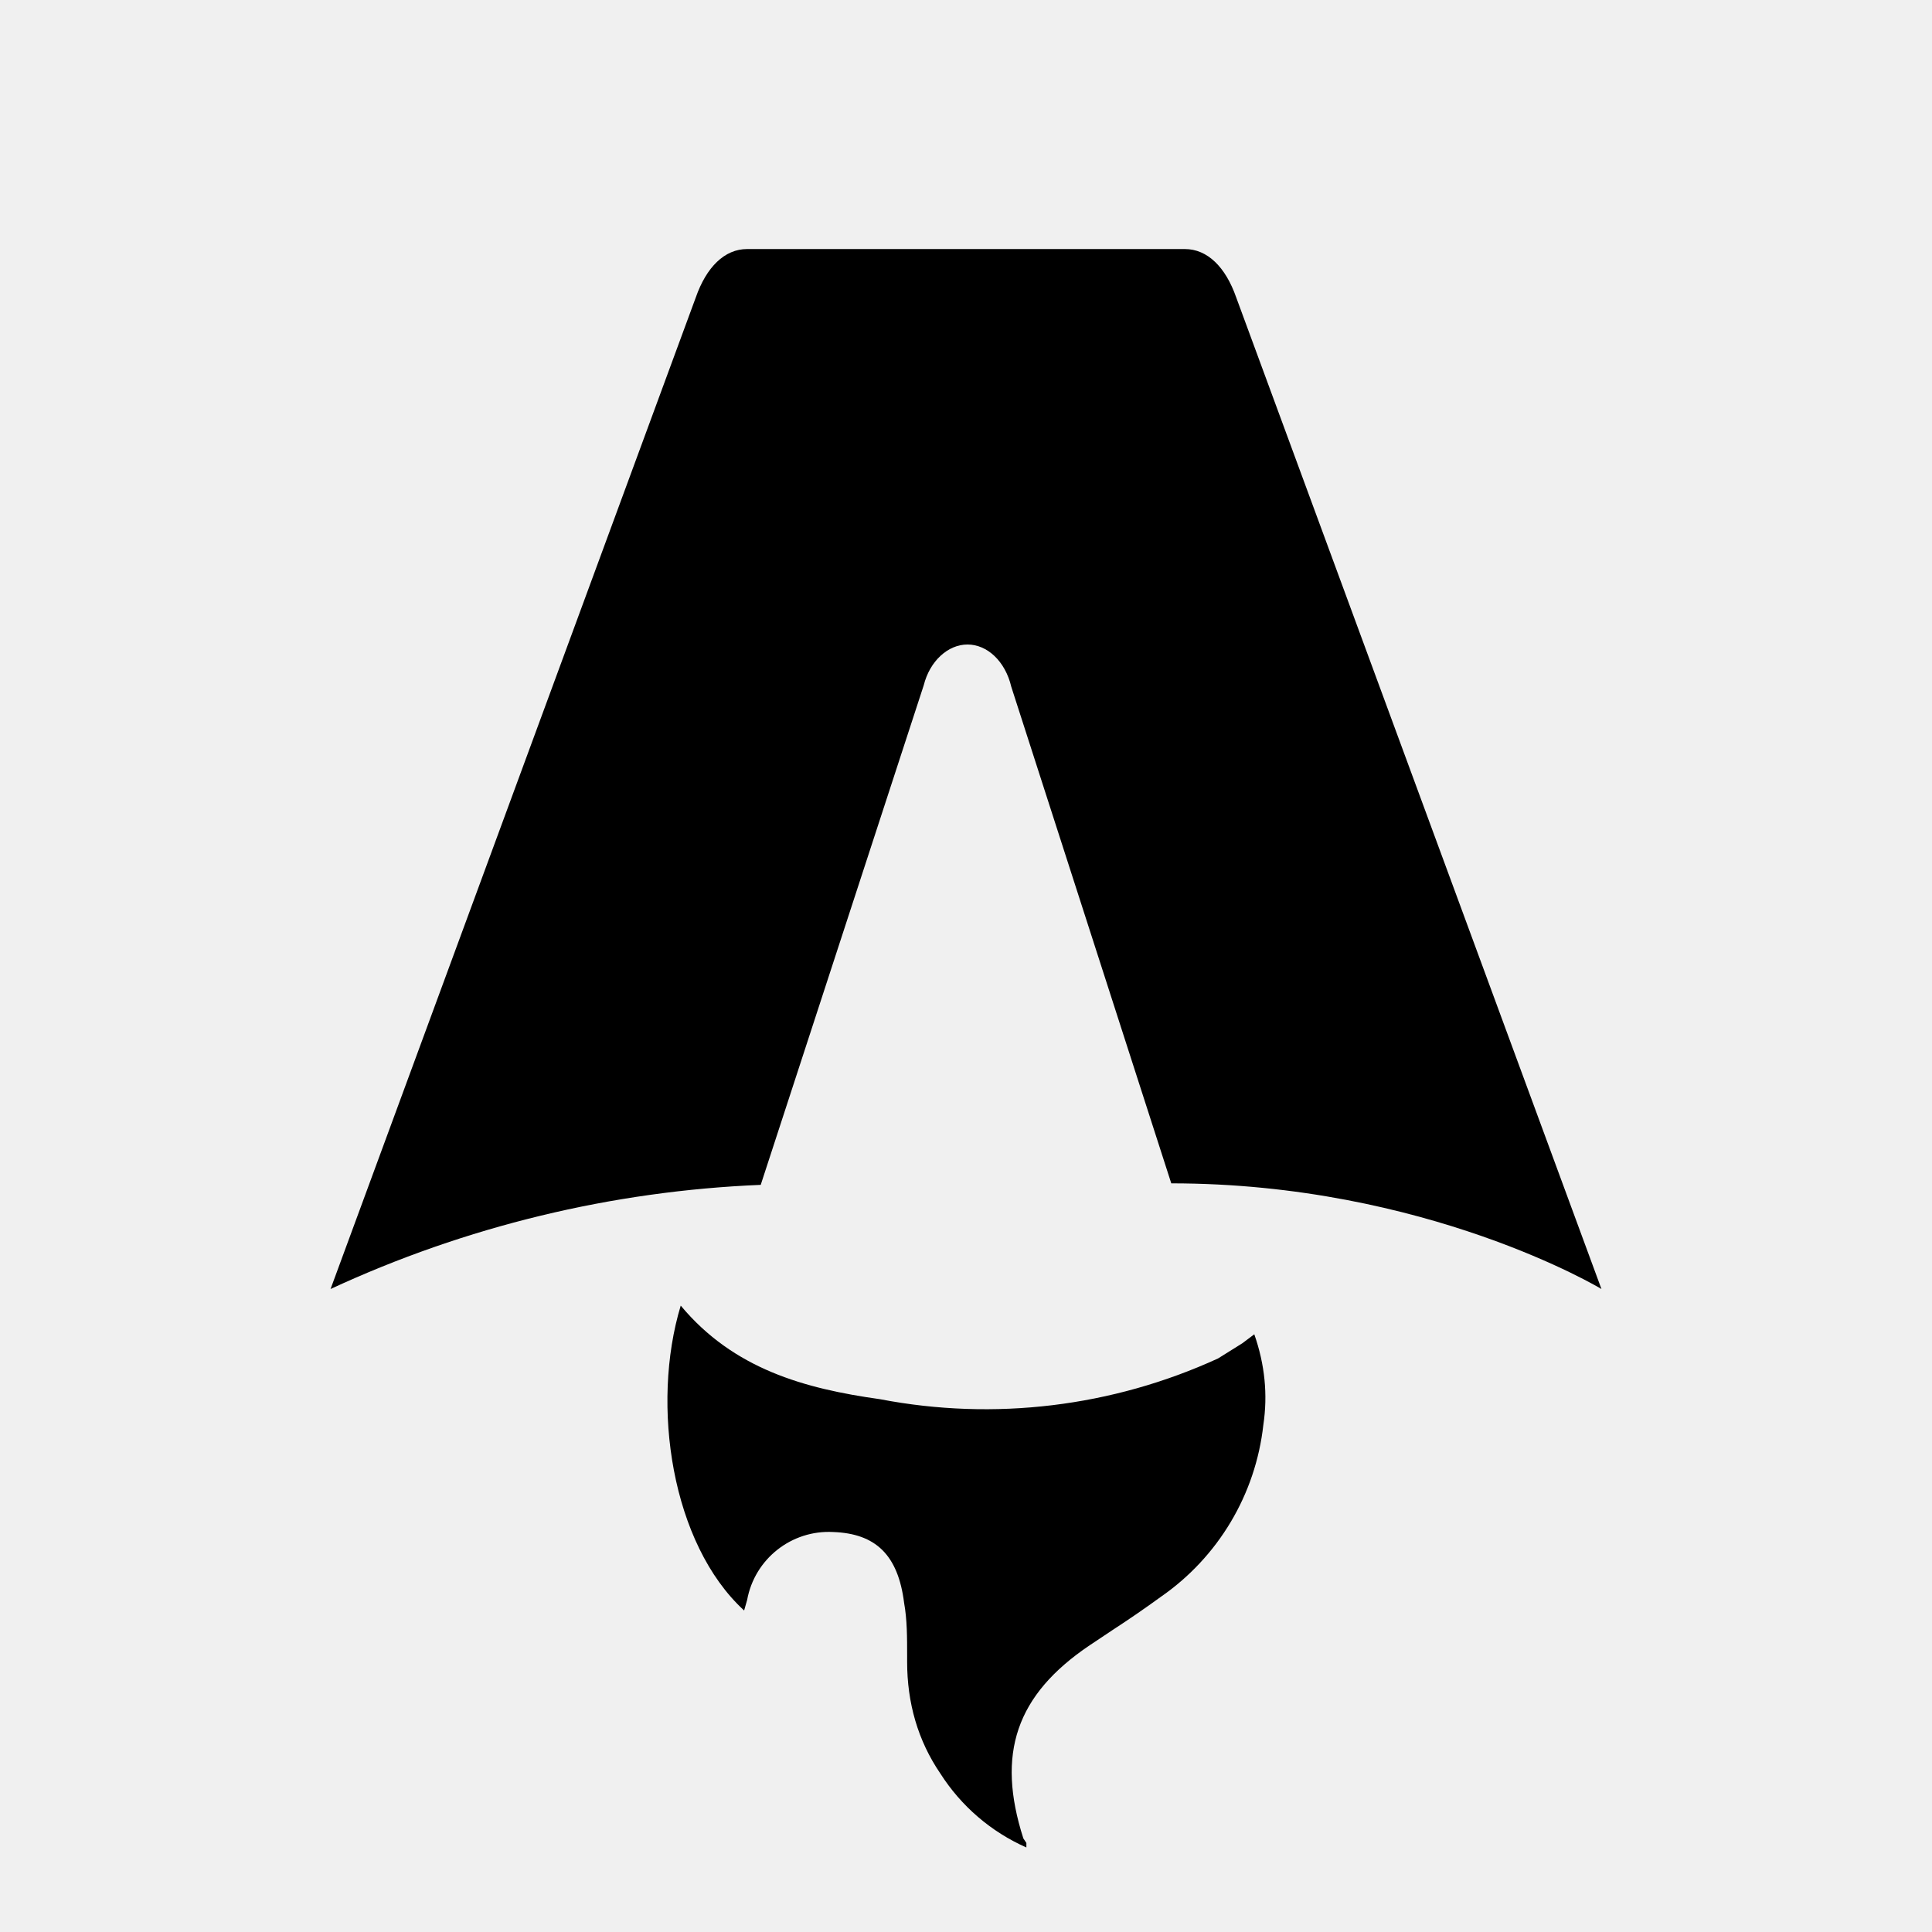
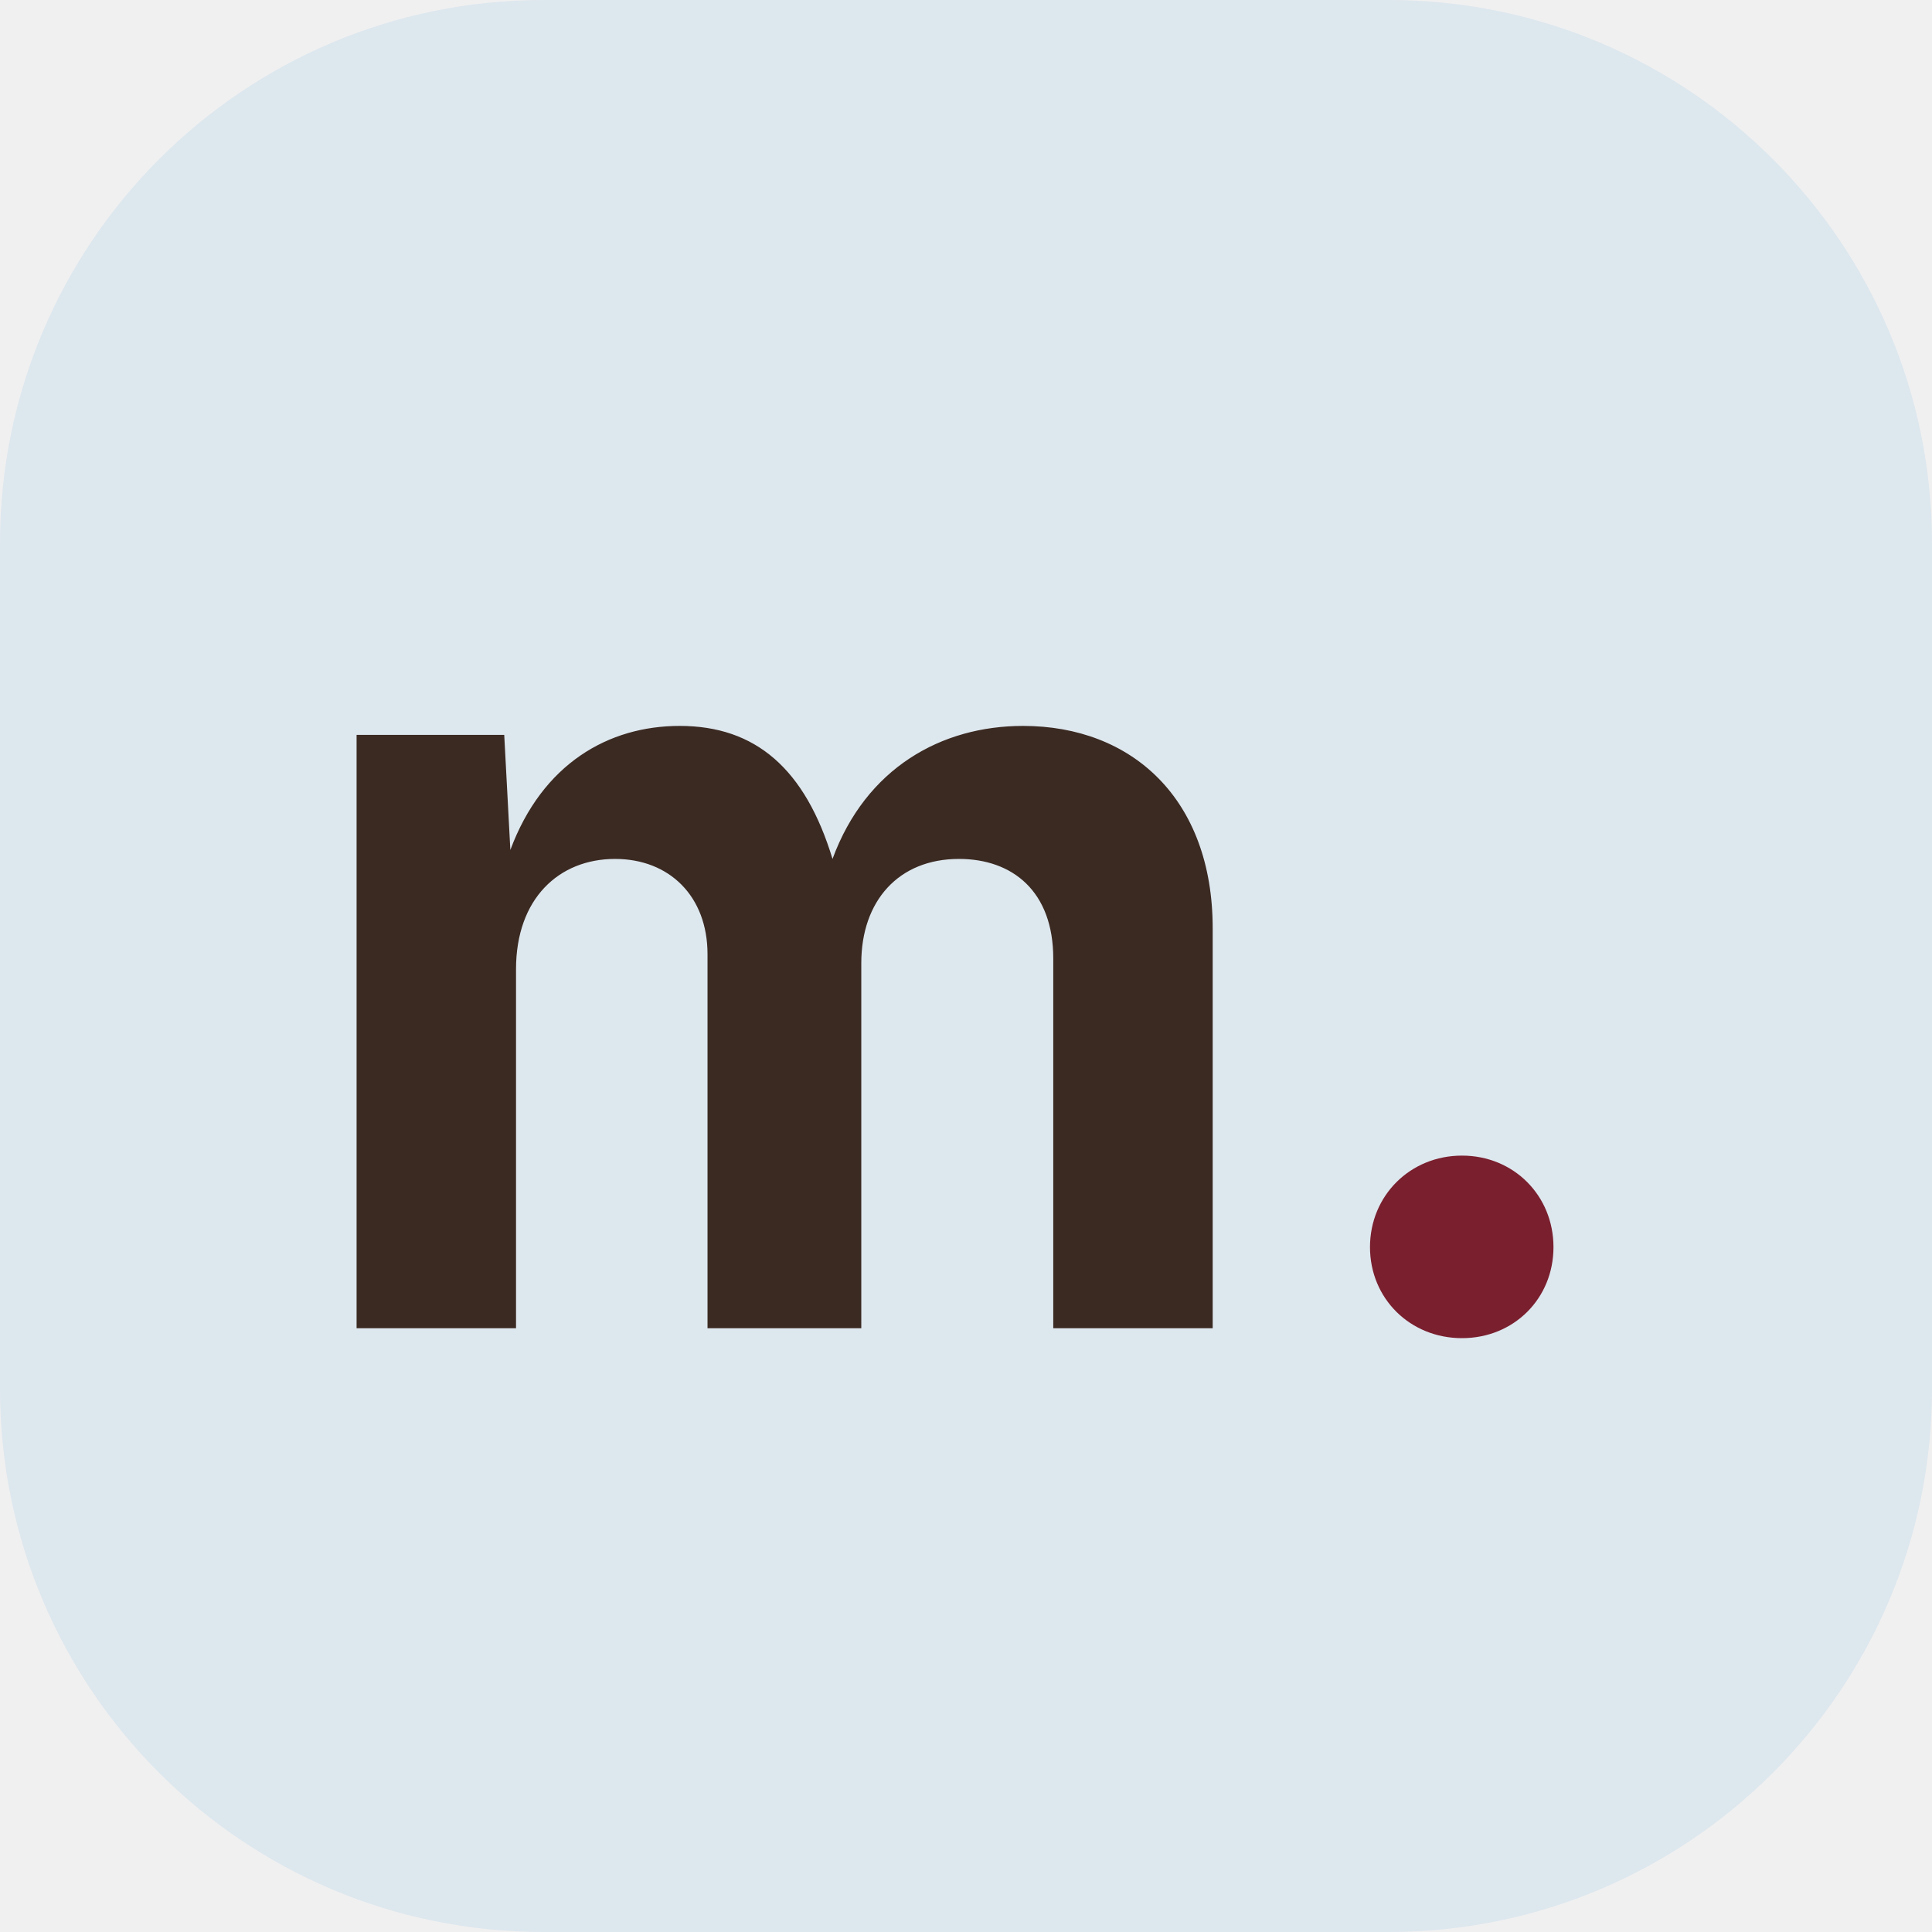
- <svg xmlns="http://www.w3.org/2000/svg" fill="none" viewBox="0 0 128 128">
-   <path d="M50.4 78.5a75.1 75.1 0 0 0-28.5 6.9l24.2-65.7c.7-2 1.9-3.2 3.4-3.2h29c1.5 0 2.7 1.2 3.4 3.2l24.2 65.7s-11.6-7-28.5-7L67 45.5c-.4-1.7-1.6-2.8-2.9-2.8-1.3 0-2.5 1.1-2.9 2.7L50.4 78.5Zm-1.1 28.2Zm-4.2-20.2c-2 6.6-.6 15.8 4.2 20.2a17.5 17.5 0 0 1 .2-.7 5.5 5.5 0 0 1 5.7-4.5c2.8.1 4.3 1.5 4.7 4.7.2 1.1.2 2.3.2 3.5v.4c0 2.7.7 5.2 2.2 7.4a13 13 0 0 0 5.7 4.9v-.3l-.2-.3c-1.8-5.6-.5-9.5 4.4-12.8l1.5-1a73 73 0 0 0 3.2-2.2 16 16 0 0 0 6.8-11.4c.3-2 .1-4-.6-6l-.8.6-1.6 1a37 37 0 0 1-22.4 2.7c-5-.7-9.7-2-13.2-6.2Z" />
-   <style>
-         path { fill: #000; }
-         @media (prefers-color-scheme: dark) {
-             path { fill: #FFF; }
-         }
-     </style>
+ <svg xmlns="http://www.w3.org/2000/svg" viewBox="0 0 64 64">
+   <rect width="64" height="64" rx="18" fill="#dde7ee" />
+   <text x="32" y="44" text-anchor="middle" font-family="Inter, Arial, sans-serif" font-size="36" font-weight="700" fill="#3b2a22">m<tspan fill="#7a1f2e">.</tspan>
+   </text>
</svg>
